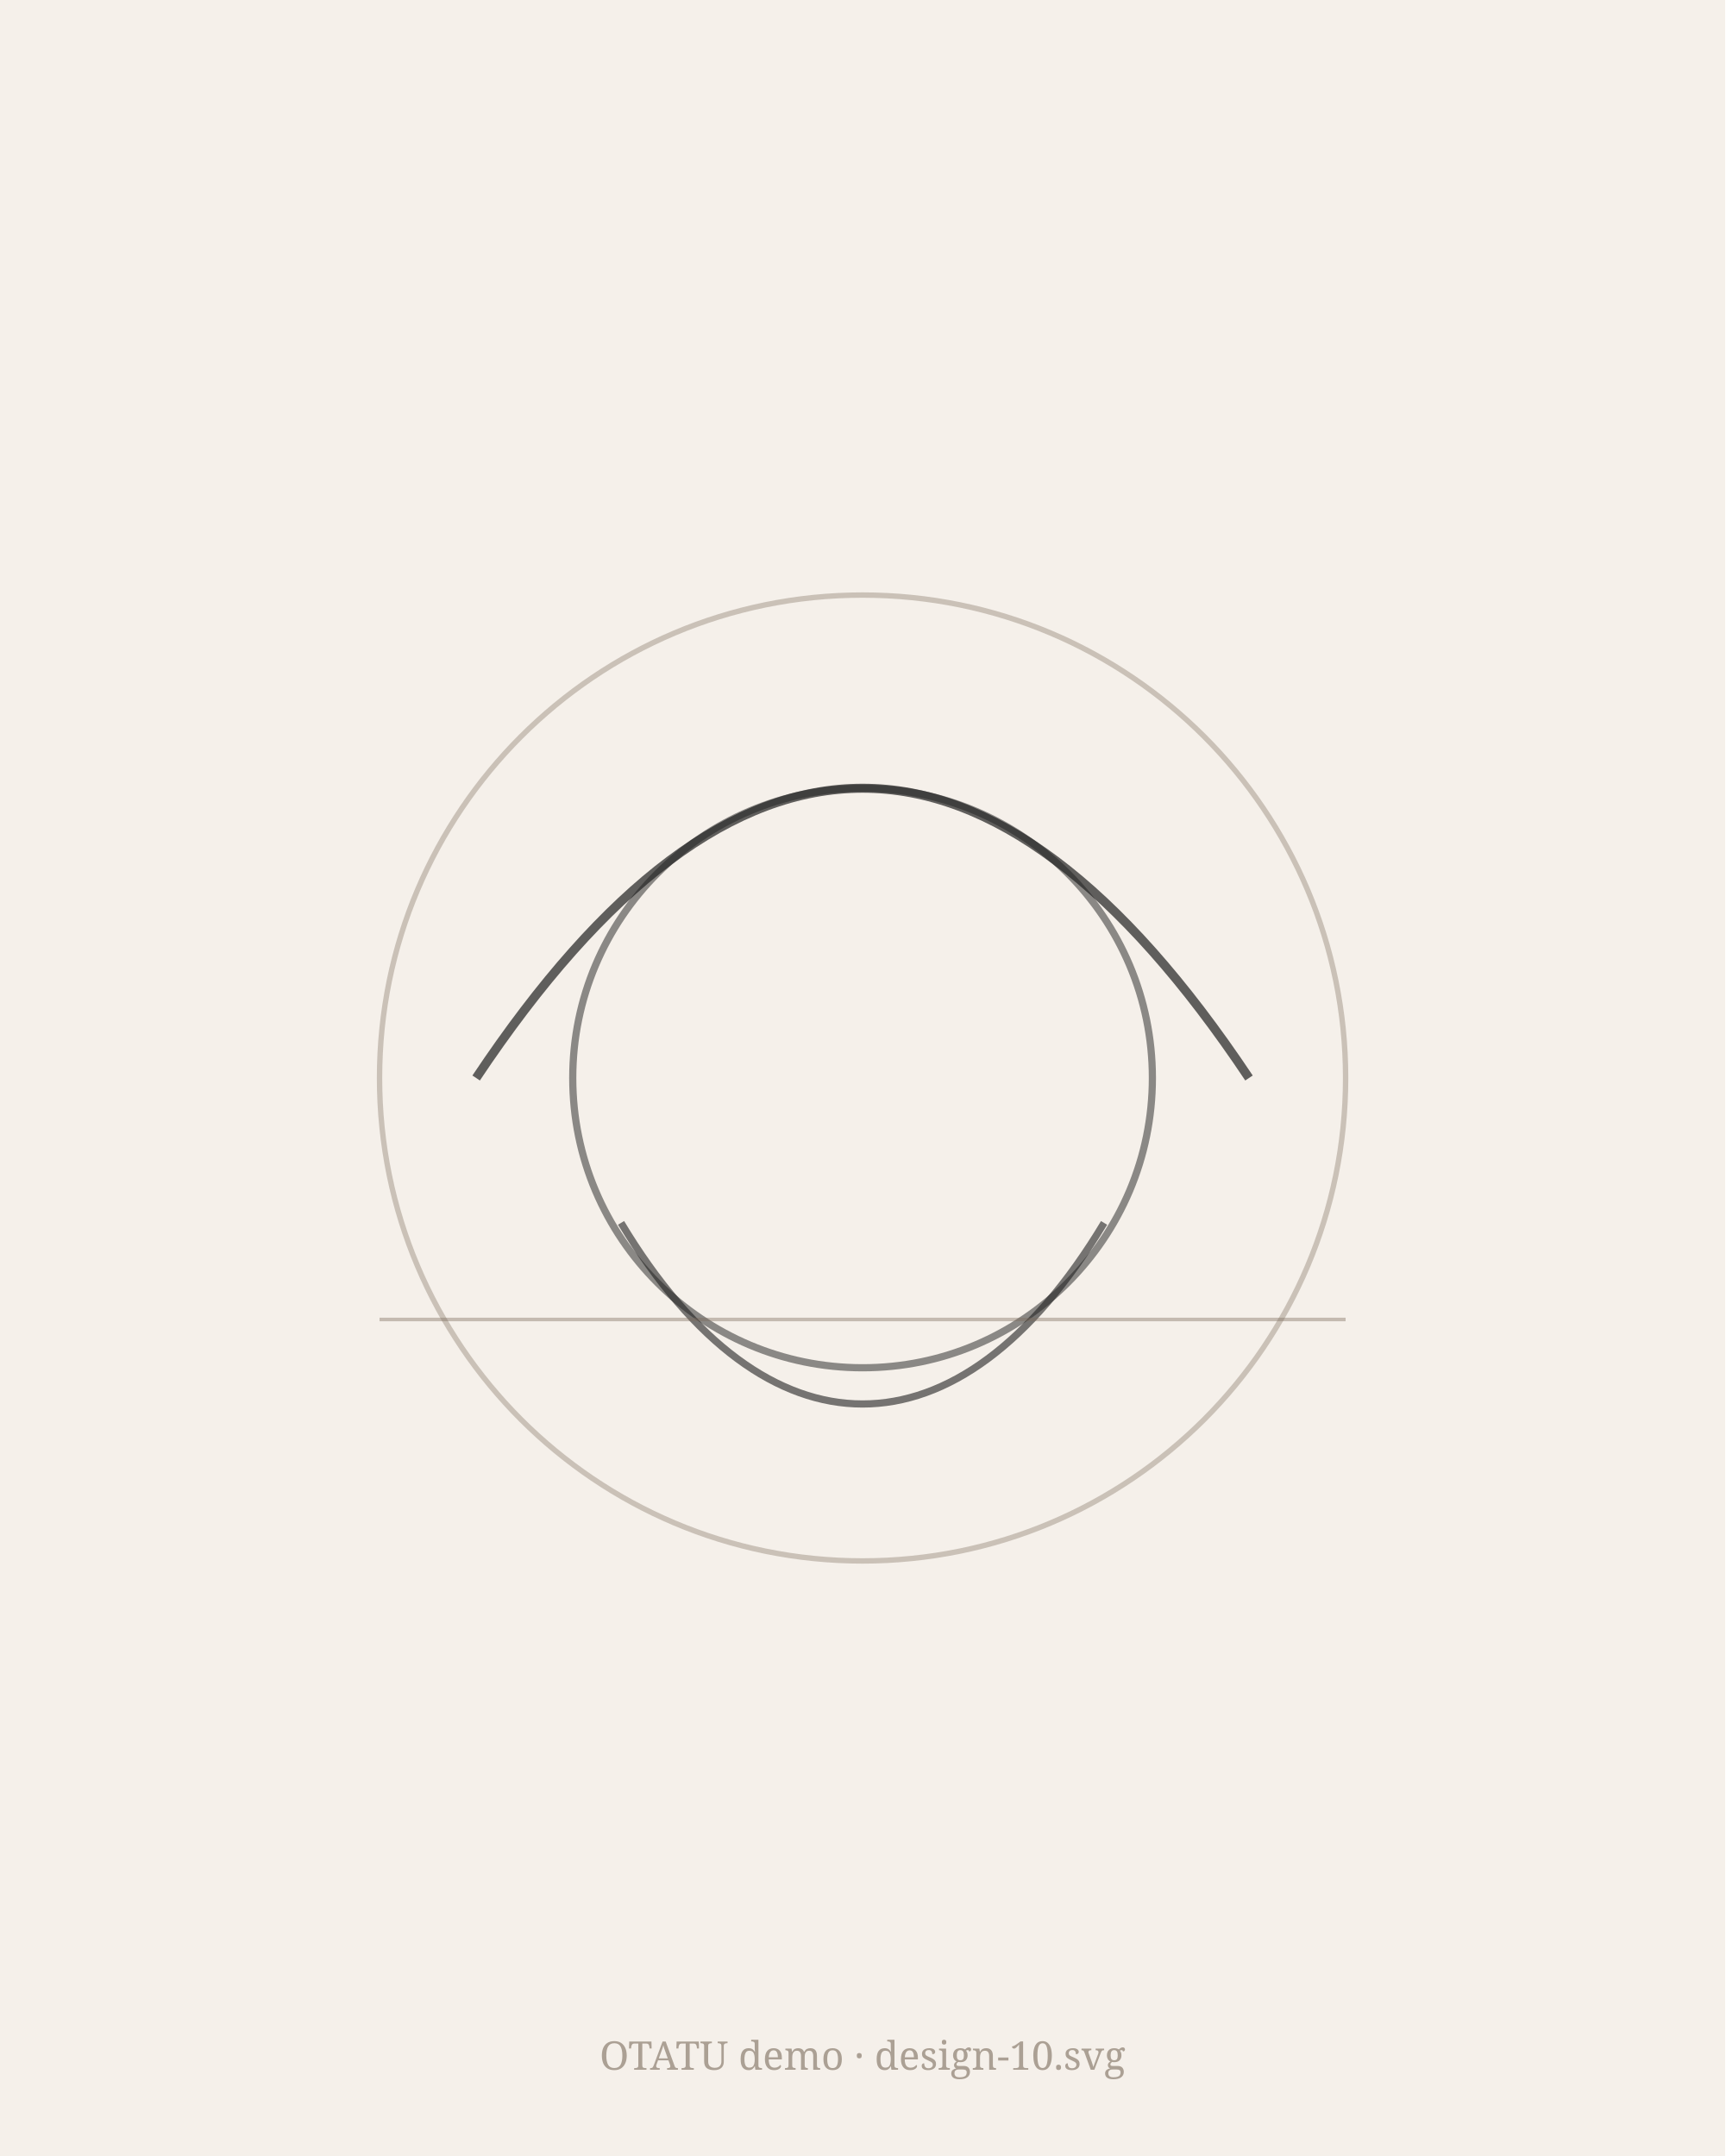
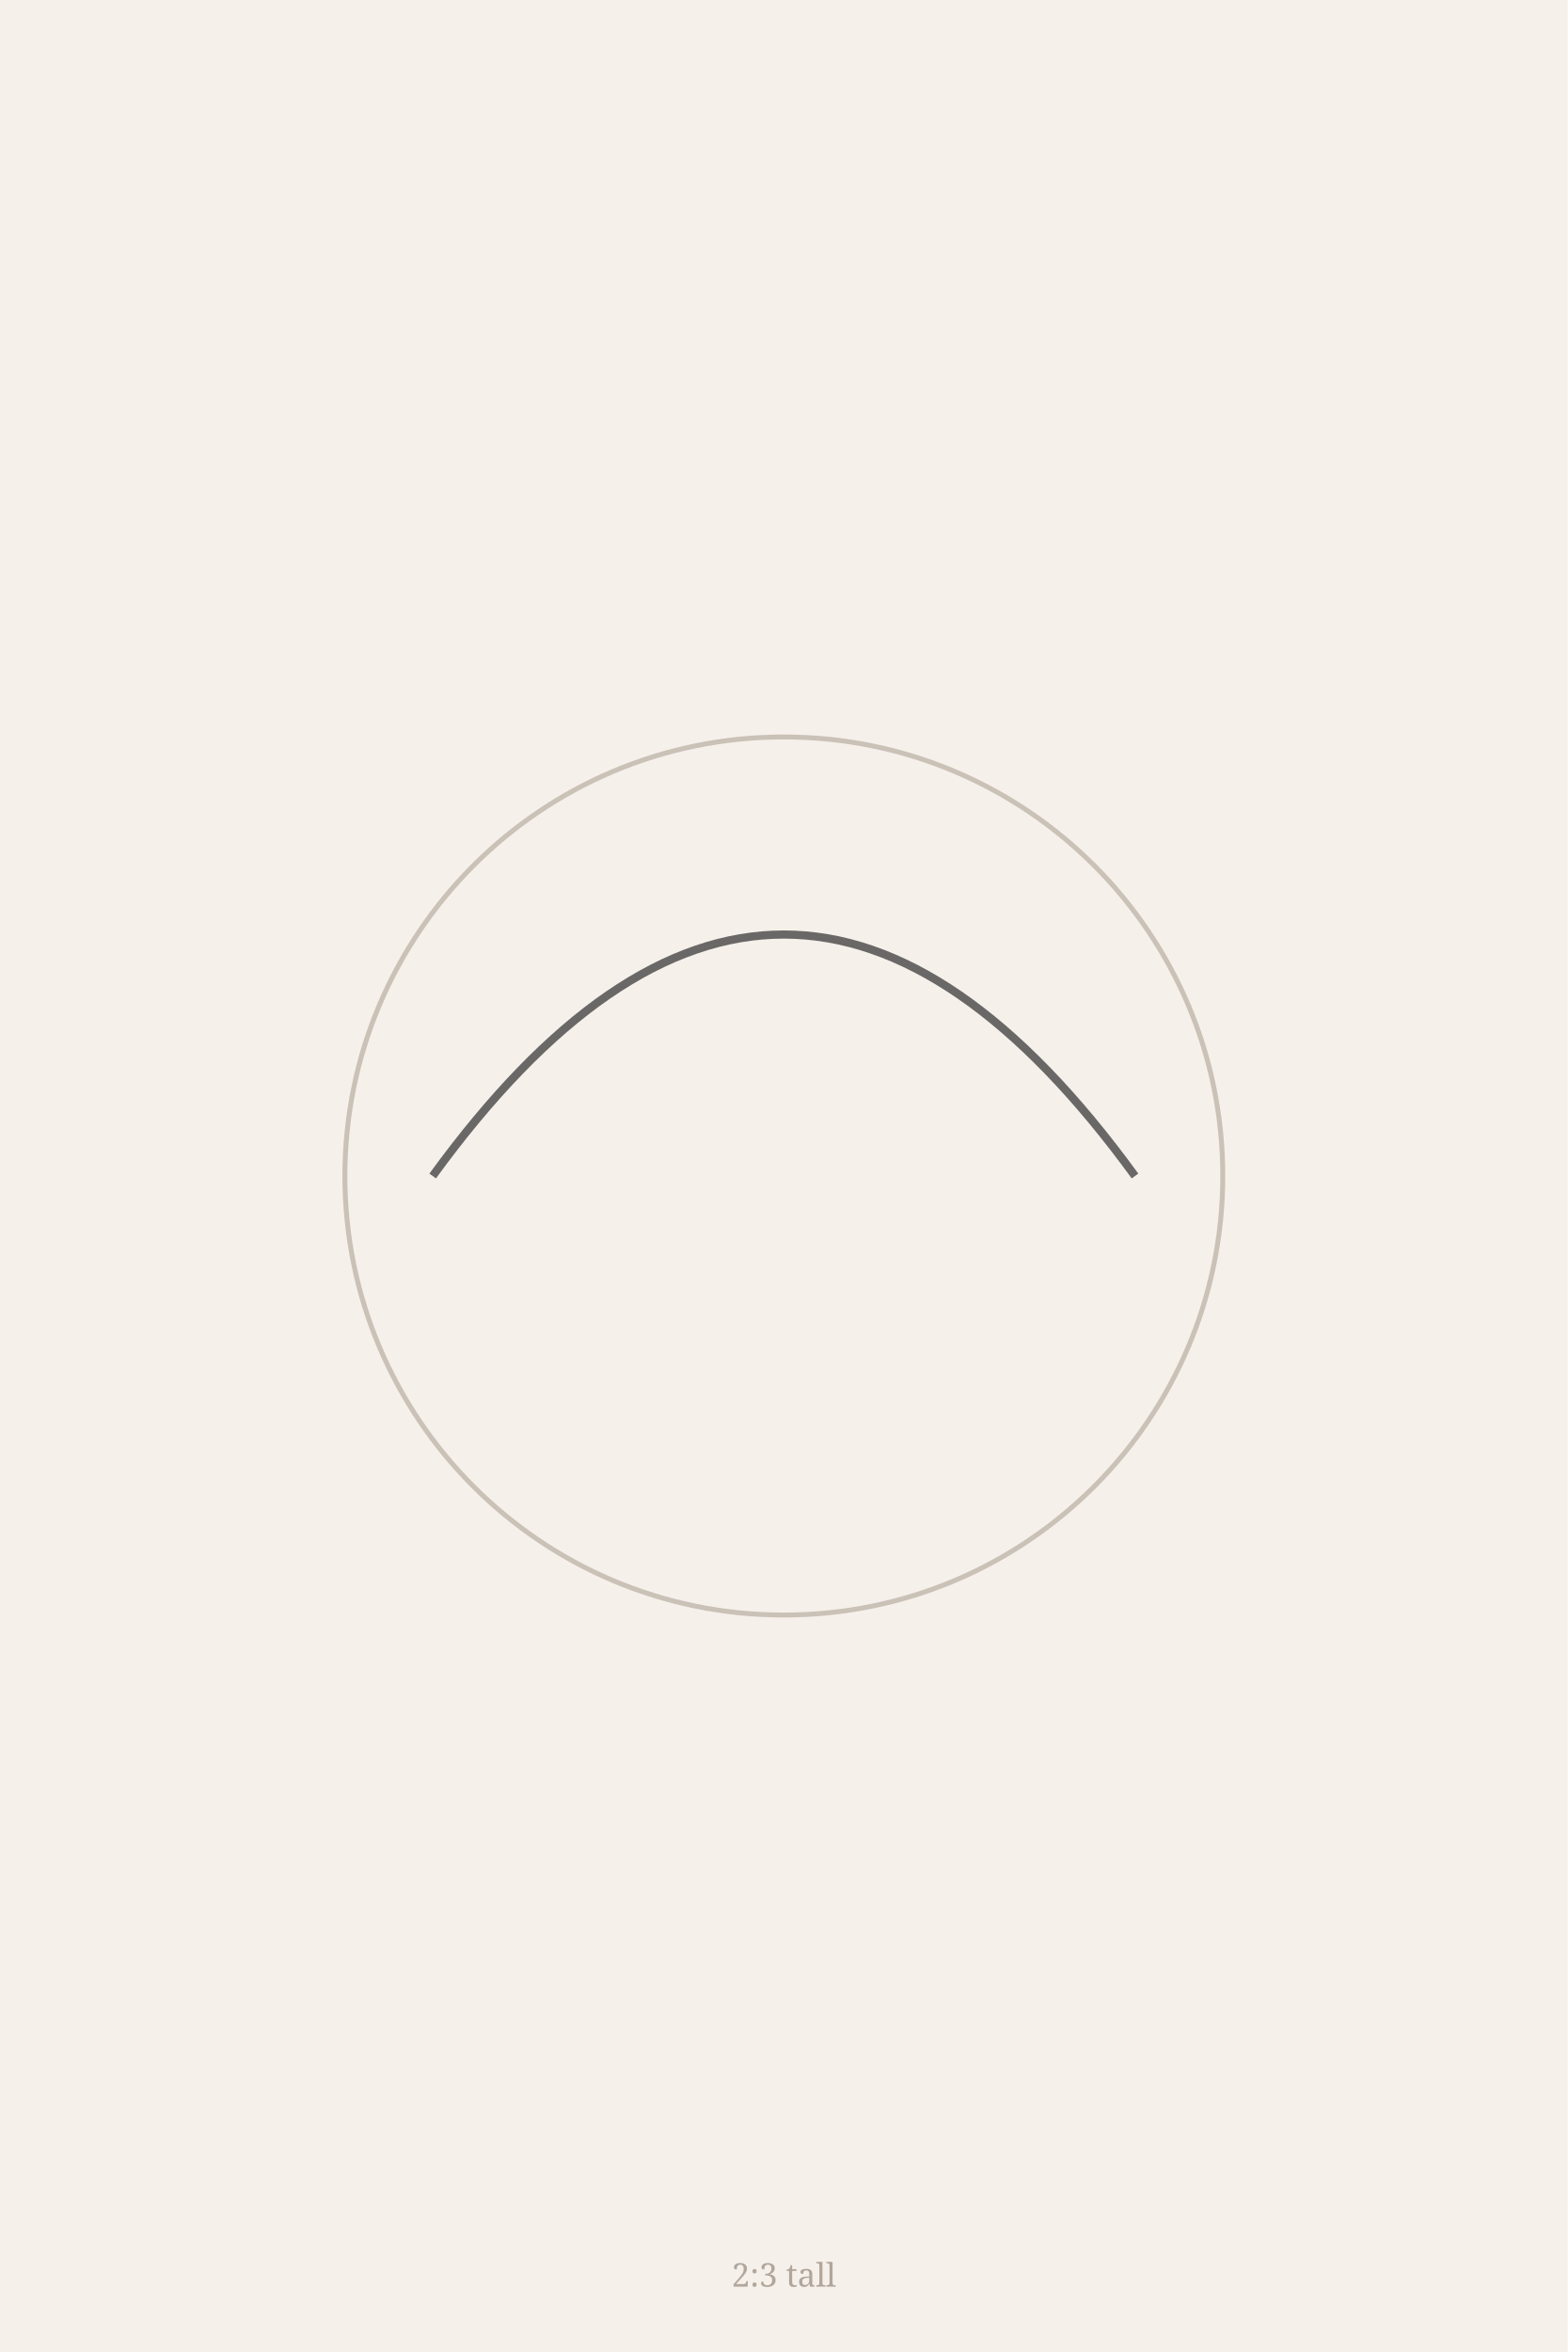
- <svg xmlns="http://www.w3.org/2000/svg" width="480" height="600" viewBox="0 0 480 600">
+ <svg xmlns="http://www.w3.org/2000/svg" width="480" height="720" viewBox="0 0 480 720">
  <rect width="100%" height="100%" fill="#F5F0EA" />
-   <circle cx="240" cy="300" r="134.4" fill="none" stroke="#7A6A5A" stroke-width="1.5" opacity="0.35" />
-   <circle cx="240" cy="300" r="80.64" fill="none" stroke="#1F1F1F" stroke-width="2" opacity="0.5" />
-   <path d="M 132.48 300 Q 240 138.72 347.52 300" fill="none" stroke="#1F1F1F" stroke-width="2.5" opacity="0.7" />
-   <path d="M 172.8 340.32 C 213.12 407.52 266.88 407.52 307.2 340.32" fill="none" stroke="#1F1F1F" stroke-width="2" opacity="0.6" />
-   <line x1="105.6" y1="367.2" x2="374.4" y2="367.2" stroke="#7A6A5A" stroke-width="1" opacity="0.4" />
-   <text x="240" y="576" text-anchor="middle" font-family="Georgia, serif" font-size="11" fill="#7A6A5A" opacity="0.6">OTATU demo · design-10.svg</text>
+   <circle cx="240" cy="360" r="134.4" fill="none" stroke="#7A6A5A" stroke-width="1.5" opacity="0.35" />
+   <path d="M 132.48 360 Q 240 212.16 347.52 360" fill="none" stroke="#1F1F1F" stroke-width="2.5" opacity="0.65" />
+   <text x="240" y="700" text-anchor="middle" font-family="Georgia, serif" font-size="10" fill="#7A6A5A" opacity="0.55">2:3 tall</text>
</svg>
